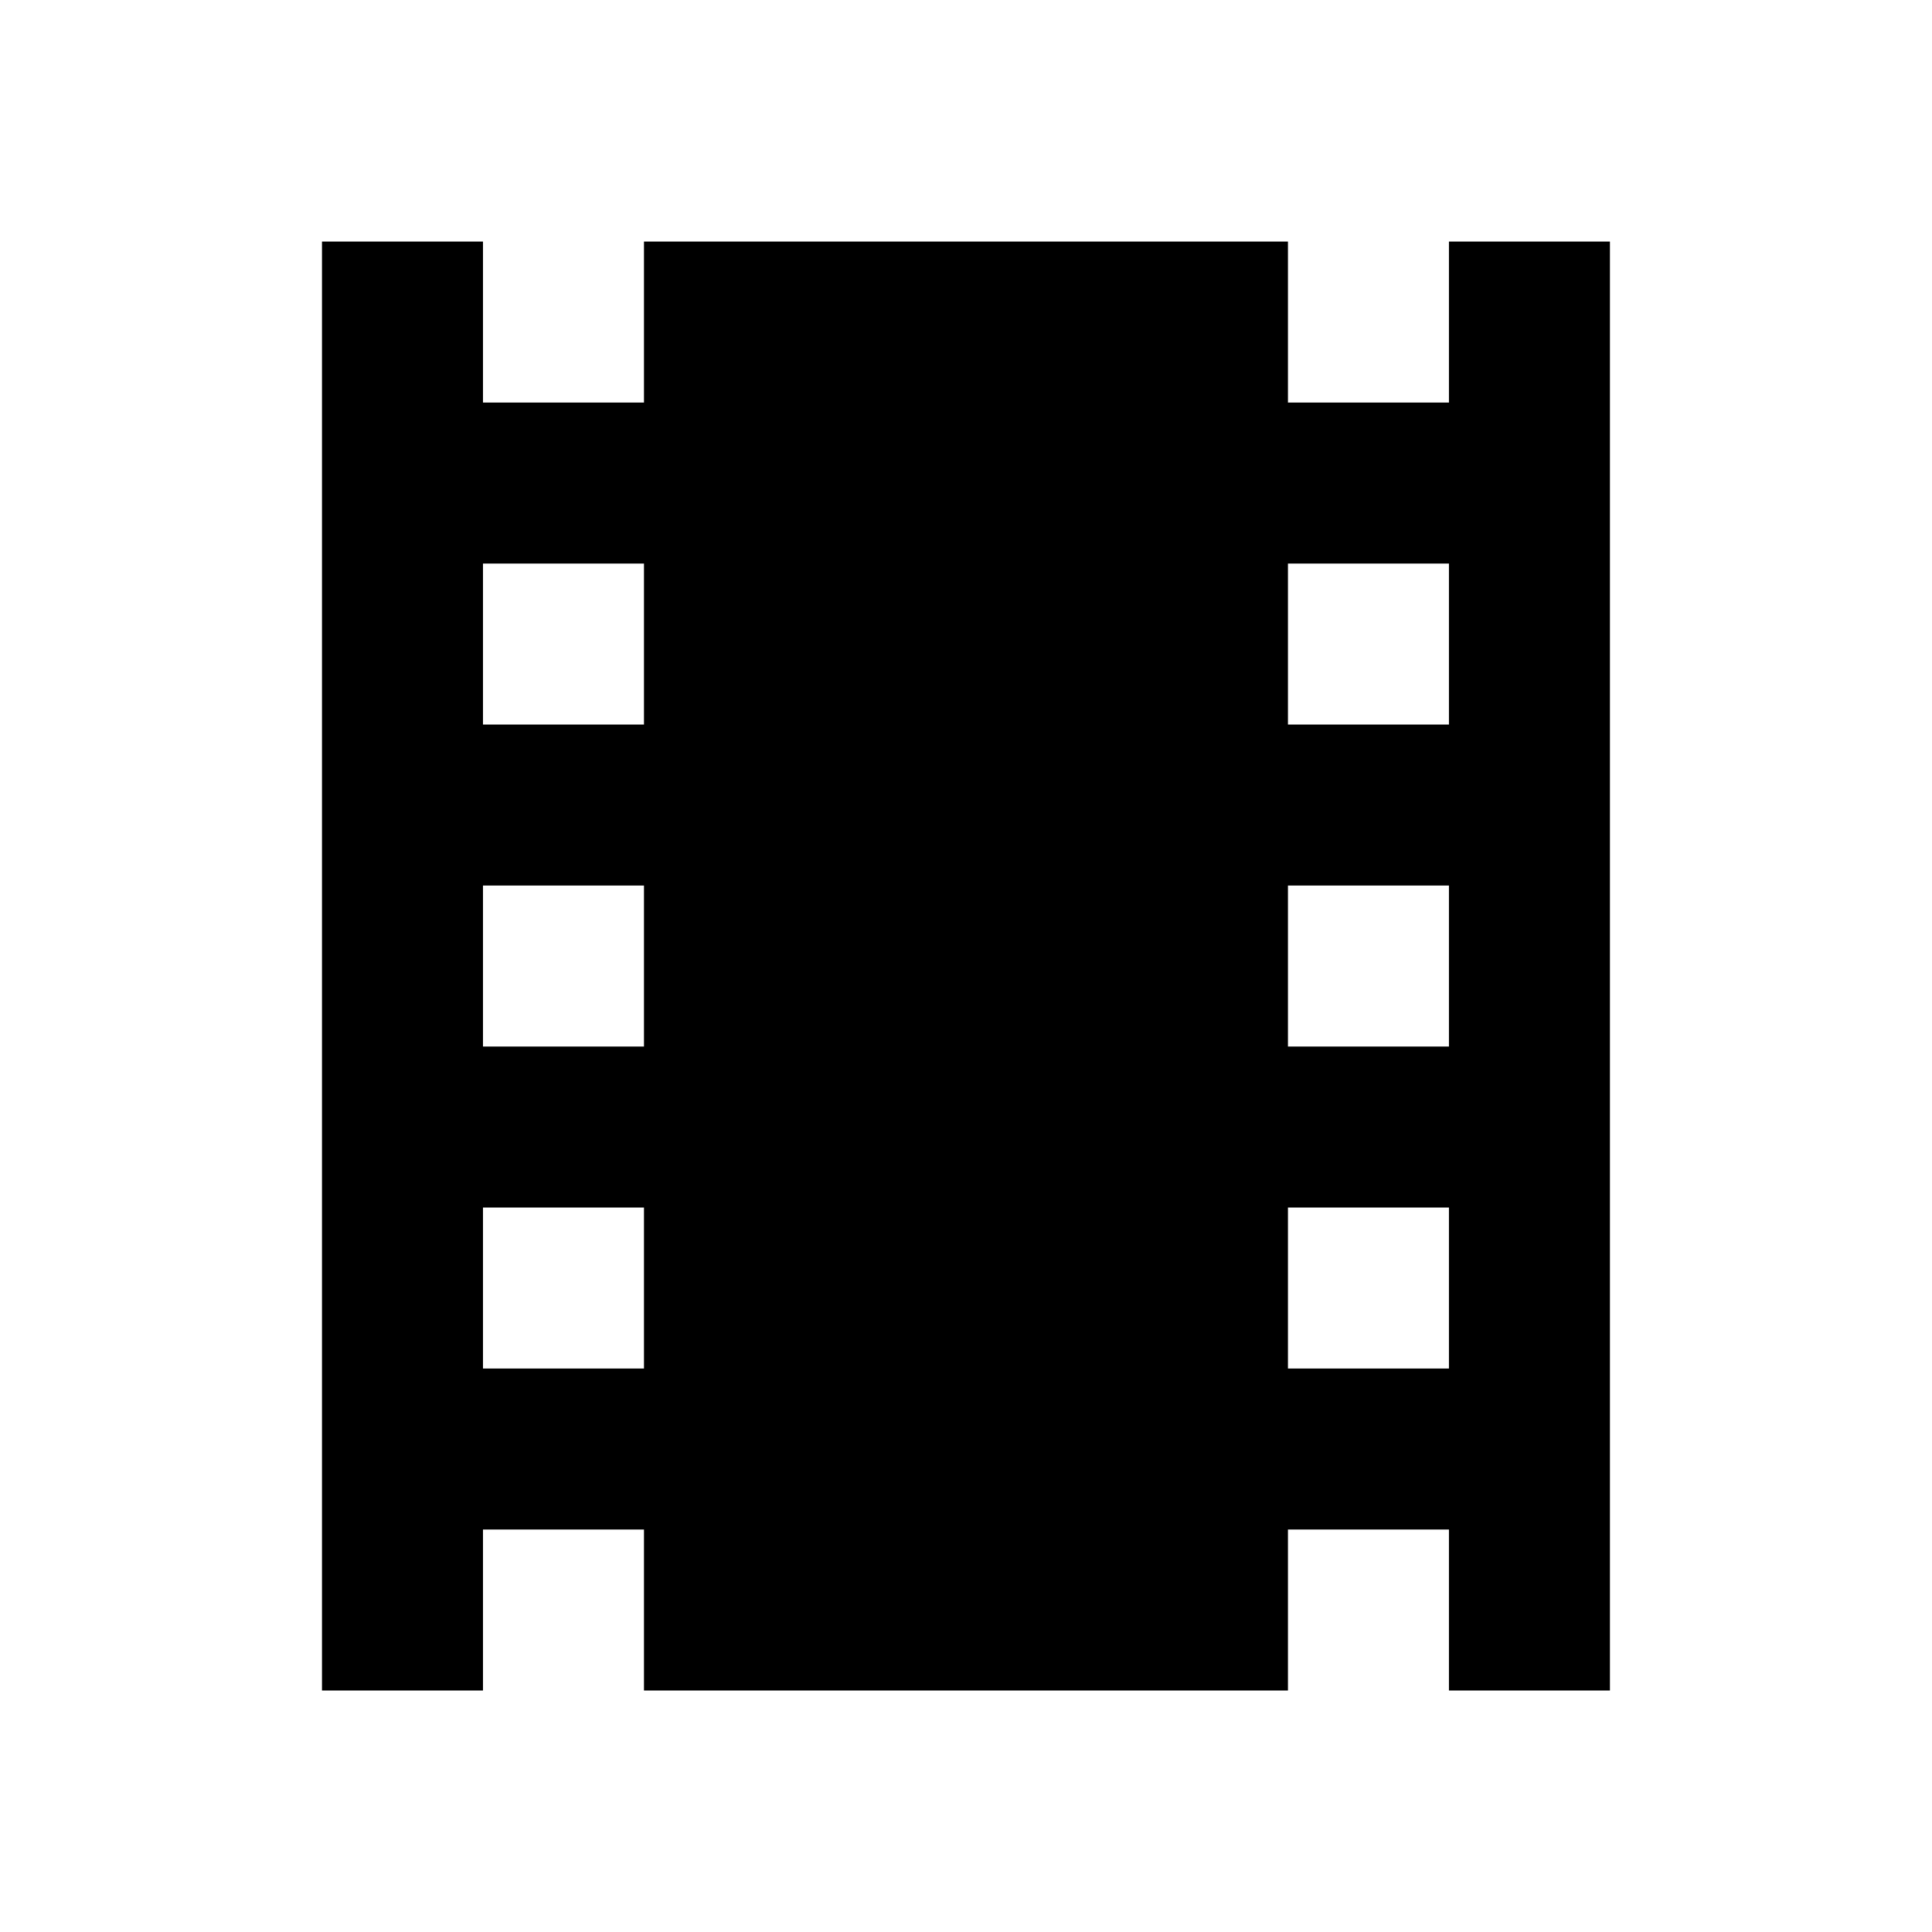
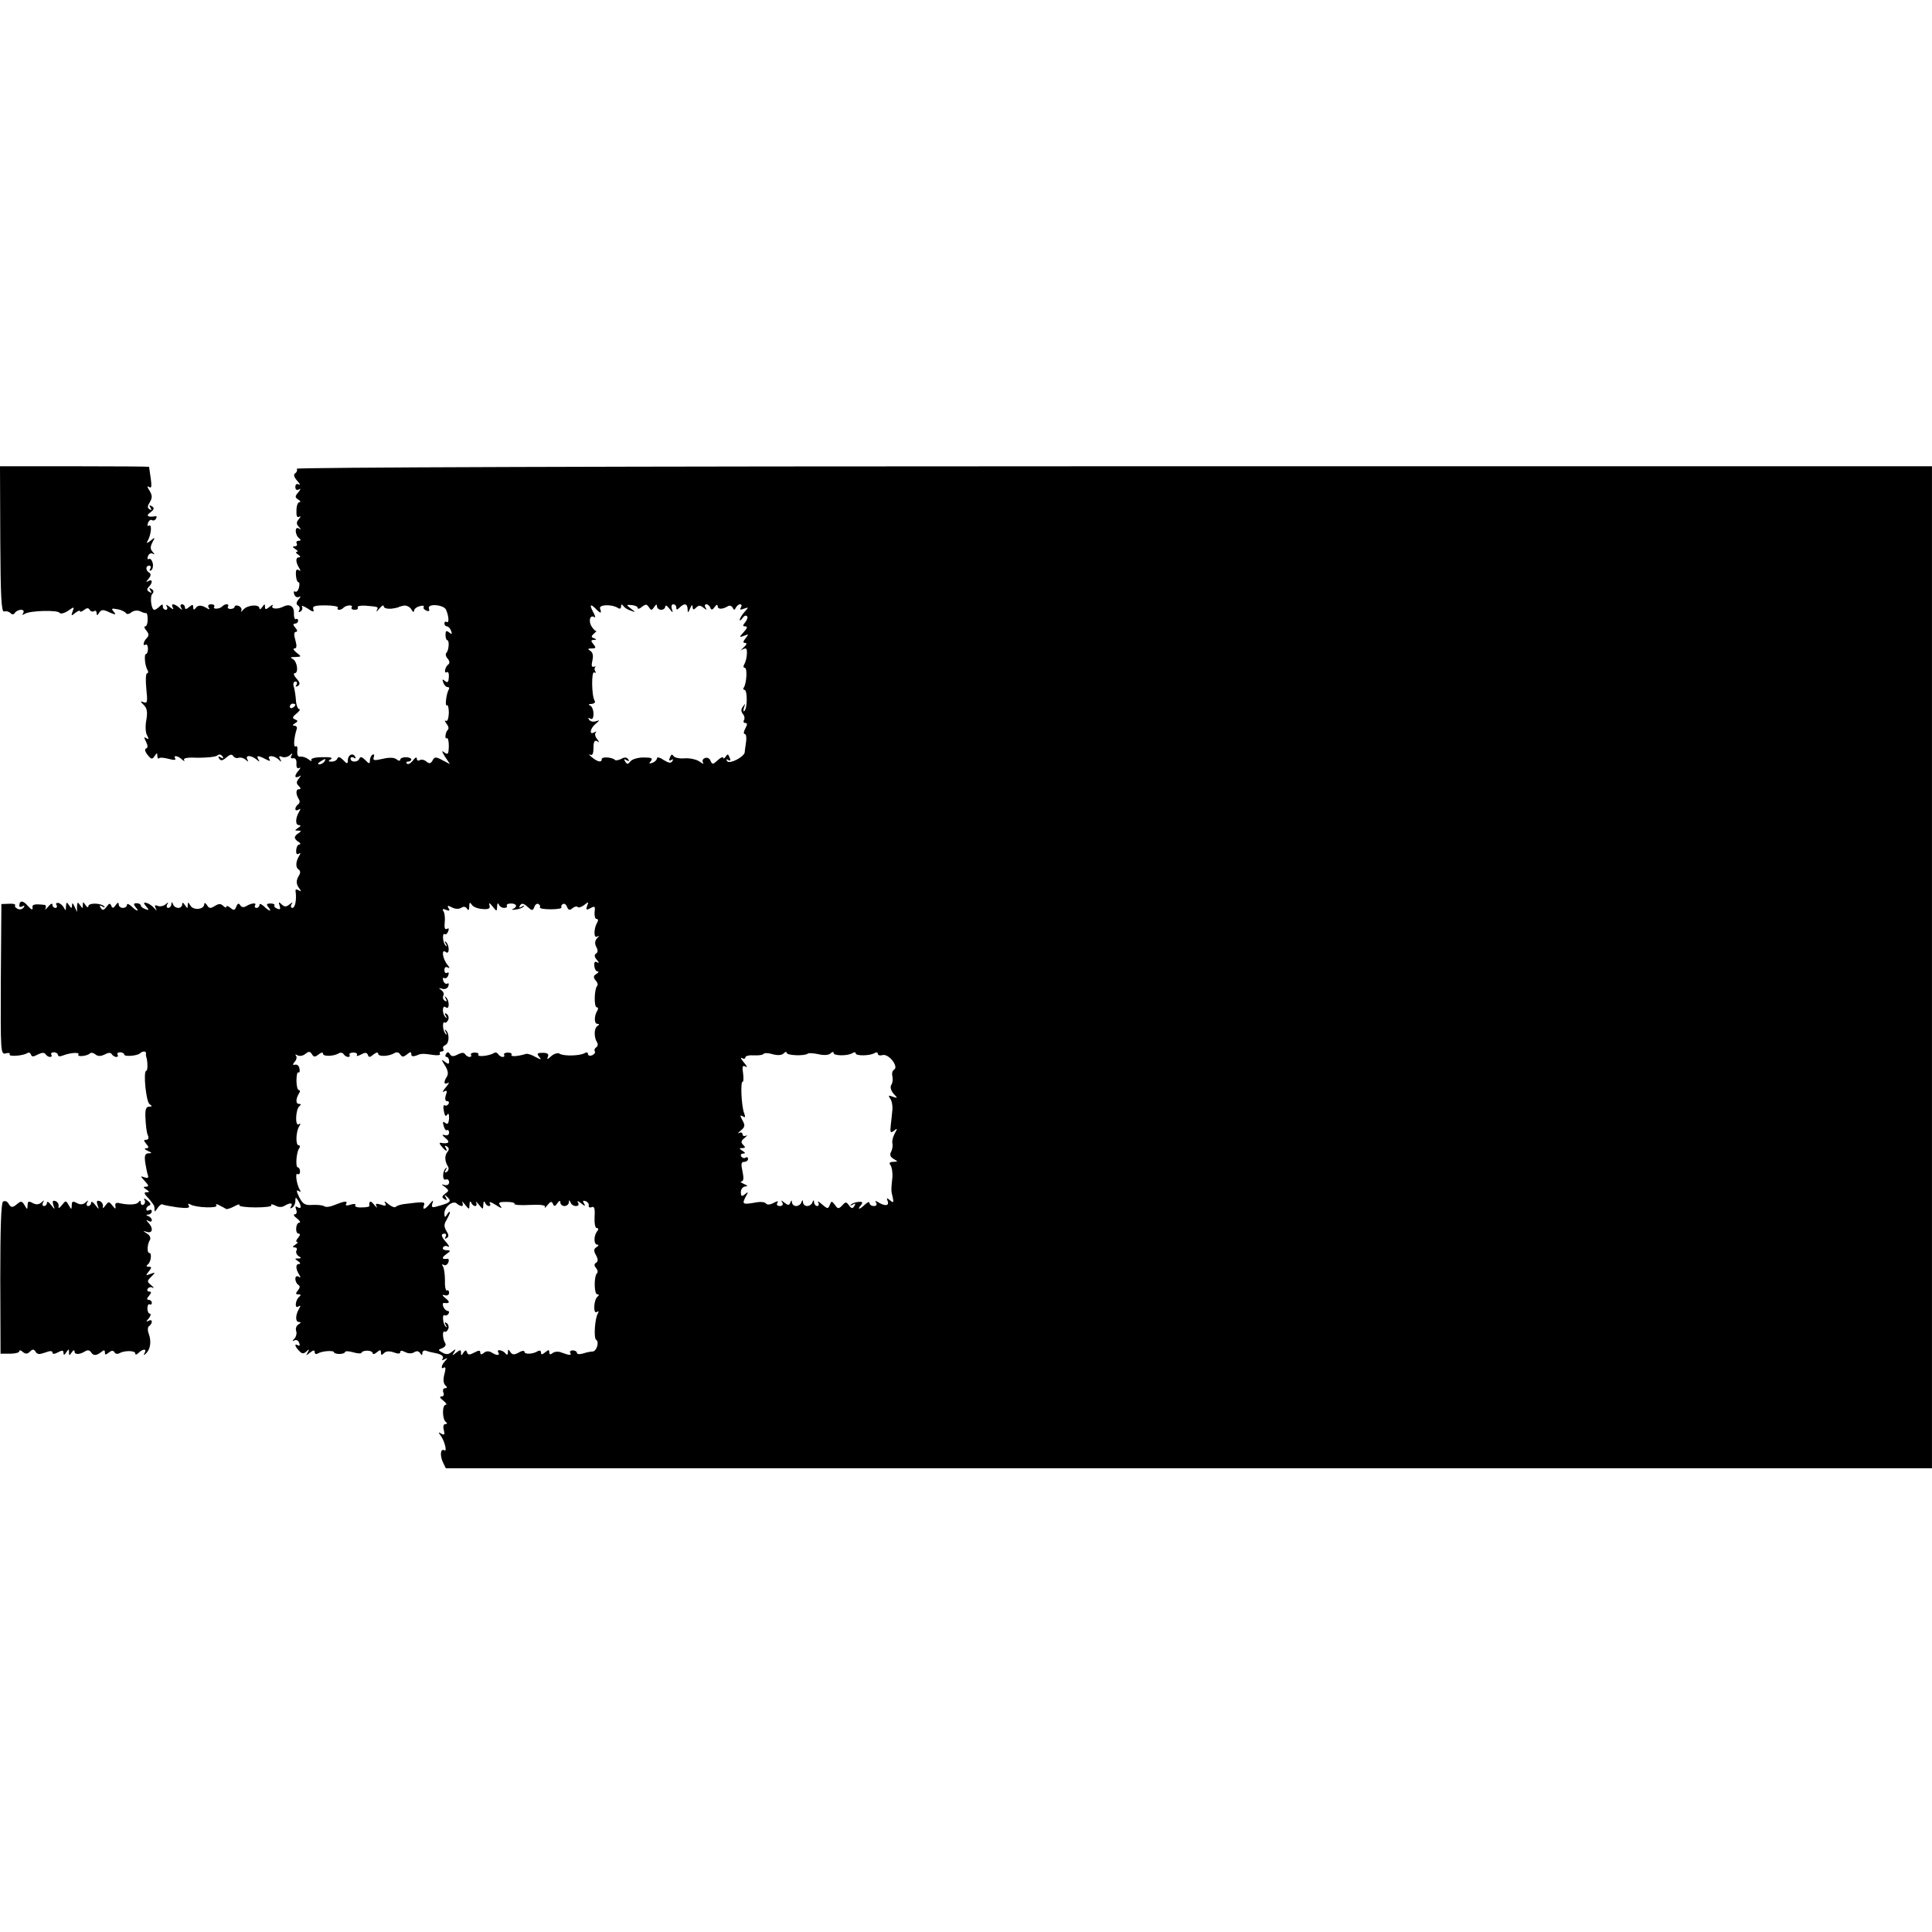
<svg xmlns="http://www.w3.org/2000/svg" version="1.0" width="16pt" height="16pt" viewBox="0 0 16 16" preserveAspectRatio="xMidYMid meet">
-   <g transform="translate(0,16) scale(0.008333,-0.008333)" fill="#000000" stroke="none">
-     <path d="M320 960 l0 -720 80 0 80 0 0 80 0 80 80 0 80 0 0 -80 0 -80 320 0 320 0 0 80 0 80 80 0 80 0 0 -80 0 -80 80 0 80 0 0 720 0 720 -80 0 -80 0 0 -80 0 -80 -80 0 -80 0 0 80 0 80 -320 0 -320 0 0 -80 0 -80 -80 0 -80 0 0 80 0 80 -80 0 -80 0 0 -720z m320 320 l0 -80 -80 0 -80 0 0 80 0 80 80 0 80 0 0 -80z m800 0 l0 -80 -80 0 -80 0 0 80 0 80 80 0 80 0 0 -80z m-800 -320 l0 -80 -80 0 -80 0 0 80 0 80 80 0 80 0 0 -80z m800 0 l0 -80 -80 0 -80 0 0 80 0 80 80 0 80 0 0 -80z m-800 -320 l0 -80 -80 0 -80 0 0 80 0 80 80 0 80 0 0 -80z m800 0 l0 -80 -80 0 -80 0 0 80 0 80 80 0 80 0 0 -80z" />
+   <g transform="translate(0,16) scale(0.002286,-0.002286)" fill="#000000" stroke="none">
+     <path d="M1 5044 c1 -207 4 -264 14 -260 7 2 17 0 23 -6 6 -6 12 -6 16 1 4 6 14 11 22 11 9 0 12 -5 8 -12 -5 -7 -3 -8 7 -2 19 11 118 14 125 3 3 -5 16 -2 30 7 23 16 24 16 17 -2 -6 -17 -5 -17 10 -5 9 7 17 10 17 6 0 -4 6 -2 14 4 10 8 16 9 21 1 3 -6 11 -8 16 -5 5 4 9 0 9 -7 0 -10 3 -9 9 1 8 12 14 13 37 2 23 -10 26 -10 16 2 -10 12 -8 13 13 9 14 -2 28 -9 31 -14 3 -5 12 -4 20 3 8 6 21 8 31 4 10 -5 20 -8 23 -7 3 0 5 -11 5 -24 0 -13 -4 -24 -9 -24 -5 0 -3 -7 4 -15 10 -12 10 -19 2 -27 -13 -13 -16 -32 -4 -24 4 2 8 -4 8 -15 0 -10 -3 -19 -7 -19 -8 0 -4 -45 6 -59 3 -6 2 -11 -2 -11 -5 0 -6 -25 -3 -55 5 -48 4 -55 -9 -50 -14 5 -14 4 0 -10 12 -12 14 -26 9 -55 -4 -21 -3 -46 3 -55 7 -13 6 -16 -3 -10 -9 6 -9 3 -1 -13 7 -14 7 -22 1 -24 -7 -2 -5 -11 4 -23 14 -17 17 -18 26 -5 8 12 10 13 10 1 0 -8 3 -12 6 -9 3 4 19 2 35 -2 18 -5 27 -5 24 1 -9 13 9 11 24 -3 8 -7 11 -8 8 -2 -4 7 14 10 51 8 31 0 62 3 69 8 7 6 14 4 19 -3 5 -8 3 -9 -6 -4 -9 6 -11 4 -6 -4 6 -9 12 -8 26 4 13 11 20 13 25 5 4 -6 13 -9 20 -6 7 2 18 -1 25 -7 10 -9 11 -9 6 1 -4 7 -2 12 6 12 8 0 20 -6 27 -12 11 -10 13 -10 7 0 -9 15 -1 15 26 1 15 -8 19 -8 14 0 -10 15 17 14 33 -1 11 -11 12 -10 6 1 -6 10 -4 13 7 8 9 -3 21 0 28 6 10 9 11 9 6 -1 -5 -8 -2 -11 6 -10 8 2 13 -6 12 -19 -1 -14 3 -20 10 -16 6 3 5 0 -1 -8 -7 -7 -13 -17 -13 -22 0 -4 6 -5 13 -1 9 6 9 5 0 -7 -10 -12 -10 -18 -1 -27 8 -8 9 -12 1 -12 -12 0 -12 -18 0 -37 4 -6 3 -14 -3 -18 -5 -3 -10 -11 -10 -16 0 -6 5 -7 12 -3 7 5 8 3 2 -7 -14 -23 -15 -49 -1 -49 8 0 7 -4 -3 -10 -13 -9 -13 -10 0 -10 12 0 12 -2 2 -9 -8 -4 -14 -12 -14 -16 0 -4 6 -12 14 -16 7 -5 8 -9 3 -9 -6 0 -11 -9 -12 -20 -1 -13 2 -18 9 -14 7 5 8 2 2 -7 -13 -21 -14 -43 -2 -50 6 -4 7 -12 2 -20 -12 -19 -12 -32 0 -48 8 -11 8 -13 -2 -7 -9 5 -13 3 -11 -5 4 -31 -2 -59 -12 -59 -5 0 -7 6 -3 13 6 9 5 9 -7 0 -12 -10 -18 -10 -29 0 -10 10 -12 9 -7 -5 4 -12 2 -15 -8 -11 -8 3 -13 8 -11 12 3 4 -4 7 -14 7 -14 0 -16 -3 -8 -13 15 -18 3 -16 -16 3 -9 8 -16 11 -16 5 0 -6 -5 -11 -11 -11 -5 0 -8 4 -5 9 7 11 -13 9 -33 -3 -8 -5 -16 -4 -21 4 -5 8 -9 7 -14 -5 -5 -14 -9 -15 -21 -5 -8 7 -15 9 -15 4 0 -4 -5 -3 -11 3 -9 9 -16 9 -31 0 -15 -10 -21 -9 -28 3 -5 8 -10 10 -10 4 0 -20 -39 -24 -50 -6 -8 14 -9 14 -10 2 0 -13 -1 -13 -10 0 -6 10 -10 11 -10 3 0 -7 -6 -13 -14 -13 -8 0 -17 6 -19 13 -4 10 -6 10 -6 0 -1 -7 -6 -13 -12 -13 -5 0 -7 6 -3 13 5 9 4 9 -6 0 -7 -6 -19 -9 -28 -6 -11 5 -13 2 -8 -8 6 -11 4 -10 -6 1 -7 8 -19 16 -27 18 -12 3 -12 0 -1 -13 11 -13 10 -15 -4 -9 -9 3 -16 9 -16 13 0 4 -7 8 -15 8 -11 0 -12 -4 -4 -14 16 -18 4 -16 -15 3 -9 8 -16 11 -16 5 0 -6 -7 -11 -15 -11 -8 0 -15 6 -15 13 0 8 -4 7 -11 -3 -8 -12 -12 -12 -16 -2 -4 10 -8 9 -17 -4 -10 -13 -15 -14 -21 -4 -6 9 -4 11 6 5 8 -5 11 -4 6 1 -12 12 -57 13 -57 0 0 -6 -5 -4 -10 4 -9 13 -10 13 -10 0 0 -13 -1 -13 -10 0 -8 12 -10 12 -11 -5 l0 -20 -9 20 c-6 13 -9 15 -9 5 -1 -13 -2 -13 -11 0 -8 12 -10 12 -11 -5 0 -15 -2 -16 -7 -5 -4 8 -13 16 -20 18 -8 1 -11 -2 -7 -8 3 -5 1 -10 -4 -10 -6 0 -11 5 -11 12 0 6 -7 3 -16 -8 -8 -10 -13 -13 -9 -6 3 6 1 13 -4 13 -36 4 -46 2 -43 -11 1 -9 -5 -6 -17 7 -17 21 -31 21 -31 1 0 -5 5 -6 12 -2 7 4 8 3 4 -4 -4 -6 -13 -9 -21 -6 -8 4 -13 9 -10 13 2 5 -8 7 -23 6 l-27 -1 -2 -273 c-1 -264 -1 -273 18 -268 10 3 17 1 14 -3 -6 -10 48 -6 64 4 5 4 11 1 13 -5 3 -9 9 -9 25 0 14 7 24 8 28 1 3 -5 11 -10 16 -10 6 0 8 4 5 8 -3 5 1 9 9 9 8 0 15 -5 15 -10 0 -5 8 -6 17 -2 28 11 63 13 57 4 -6 -10 32 -6 42 4 4 4 13 2 20 -4 9 -7 19 -7 33 0 13 7 22 8 26 1 3 -5 11 -10 16 -10 6 0 8 4 5 8 -3 5 1 9 9 9 8 0 15 -4 15 -8 0 -9 47 -5 57 4 9 9 23 9 22 0 -1 -5 0 -10 1 -13 5 -14 6 -50 0 -50 -12 0 -1 -113 12 -121 10 -7 10 -9 -2 -9 -11 0 -15 -11 -13 -42 1 -24 4 -51 8 -60 5 -11 3 -18 -5 -18 -10 0 -10 -3 0 -15 10 -12 10 -15 -1 -16 -8 0 -5 -4 6 -9 16 -7 17 -9 3 -9 -13 -1 -15 -8 -12 -33 3 -18 7 -39 10 -47 3 -9 -1 -11 -13 -7 -15 6 -15 4 2 -14 14 -15 15 -20 4 -20 -11 0 -11 -2 1 -10 12 -8 13 -10 1 -10 -11 0 -9 -6 7 -22 11 -13 21 -26 21 -30 1 -5 1 -11 1 -15 0 -5 5 0 11 10 6 9 14 15 18 13 4 -3 29 -7 55 -11 35 -4 45 -2 40 6 -4 8 -3 9 5 5 19 -12 102 -15 95 -4 -4 7 0 6 12 0 11 -6 21 -11 24 -13 3 -1 16 3 29 10 13 7 21 9 18 4 -3 -4 23 -8 58 -8 35 0 61 3 58 8 -3 5 3 4 14 -1 12 -7 25 -7 34 -1 20 12 32 11 23 -3 -4 -7 -3 -8 4 -4 7 4 12 15 12 24 0 15 2 15 10 2 13 -21 12 -33 -2 -24 -8 5 -9 2 -5 -9 4 -10 1 -17 -5 -17 -7 0 -3 -7 8 -15 10 -8 14 -15 9 -15 -14 0 -17 -40 -3 -40 6 0 6 -6 -2 -15 -7 -8 -9 -15 -4 -15 5 0 2 -5 -6 -10 -11 -7 -11 -10 -2 -10 7 0 10 -5 6 -11 -3 -6 0 -15 7 -20 12 -7 11 -9 -1 -9 -13 0 -13 -1 0 -10 8 -5 10 -10 3 -10 -13 0 -12 -18 1 -39 6 -10 5 -12 -2 -7 -7 4 -12 1 -12 -8 0 -8 5 -18 10 -21 8 -5 7 -11 -1 -21 -9 -11 -8 -14 2 -14 9 0 10 -3 4 -8 -15 -11 -19 -46 -4 -36 8 5 9 3 3 -7 -14 -23 -15 -49 -1 -49 8 0 8 -3 -2 -9 -8 -5 -11 -16 -8 -24 3 -8 0 -20 -6 -27 -9 -9 -9 -11 -1 -7 7 4 15 0 18 -9 3 -8 2 -12 -4 -9 -15 9 -12 -4 4 -20 10 -11 16 -11 26 -2 10 10 11 9 5 -3 -8 -13 -7 -13 8 -1 12 9 17 10 17 2 0 -7 5 -9 12 -5 14 9 58 12 58 4 0 -3 9 -6 20 -6 11 0 20 4 20 7 0 4 13 4 30 -1 16 -5 30 -5 30 -1 0 3 9 7 20 7 11 0 20 -4 20 -9 0 -5 7 -4 15 3 12 10 15 10 15 -1 0 -10 3 -10 11 -2 8 8 20 8 35 3 16 -6 24 -6 24 1 0 6 6 6 18 0 11 -6 24 -6 32 -1 9 6 17 5 22 -3 6 -9 8 -9 8 0 0 7 6 11 13 9 6 -3 25 -7 40 -10 17 -4 25 -11 21 -18 -5 -7 -2 -8 7 -3 11 6 12 5 2 -6 -15 -15 -17 -33 -4 -24 6 3 6 -6 1 -24 -5 -19 -4 -33 3 -40 8 -8 8 -11 -1 -11 -6 0 -9 -7 -6 -15 4 -9 1 -15 -7 -15 -8 0 -5 -6 7 -15 10 -8 14 -15 9 -15 -14 0 -13 -53 0 -62 6 -5 6 -8 -2 -8 -6 0 -9 -9 -5 -22 4 -16 2 -19 -9 -13 -11 7 -12 6 -3 -6 14 -18 25 -61 14 -54 -14 8 -17 -17 -6 -42 l11 -23 2692 0 2692 0 0 1815 0 1815 -2965 0 c-1828 0 -2963 -4 -2959 -9 3 -5 0 -13 -5 -16 -8 -5 -5 -14 7 -28 10 -11 12 -17 6 -13 -8 4 -13 1 -13 -9 0 -10 5 -13 13 -9 7 5 7 1 -2 -10 -13 -15 -13 -19 0 -27 8 -5 9 -9 4 -9 -6 0 -11 -13 -11 -30 -1 -20 2 -27 10 -23 7 4 6 1 -1 -8 -10 -12 -10 -18 0 -29 9 -10 9 -11 -1 -5 -16 8 -13 -26 3 -37 6 -5 5 -8 -3 -8 -7 0 -10 -4 -7 -10 3 -5 0 -10 -7 -10 -9 0 -9 -3 2 -10 8 -5 11 -10 5 -10 -5 0 -3 -5 5 -10 8 -5 10 -10 3 -10 -13 0 -12 -18 1 -39 6 -10 5 -12 -2 -7 -8 5 -11 -1 -10 -18 1 -15 5 -26 9 -26 4 0 5 -9 2 -20 -3 -11 -9 -17 -14 -14 -5 3 -6 -2 -3 -10 3 -9 11 -13 18 -9 6 4 6 0 -2 -9 -9 -11 -10 -18 -2 -23 6 -3 7 -11 4 -17 -4 -7 -2 -8 5 -4 6 4 8 12 5 18 -4 5 5 2 20 -7 20 -14 25 -14 21 -3 -4 11 5 14 44 14 27 0 47 -4 45 -8 -6 -10 10 -11 20 -1 10 11 37 12 30 2 -3 -5 2 -9 11 -9 9 0 14 4 11 9 -3 4 9 7 27 6 48 -4 49 -4 42 -17 -4 -7 1 -4 9 6 9 11 16 15 16 9 0 -7 12 -10 28 -9 15 2 27 5 27 6 0 1 8 3 17 5 10 2 22 -4 28 -13 5 -10 10 -12 10 -6 0 7 9 14 20 17 11 3 18 2 15 -3 -3 -4 2 -10 10 -13 9 -4 12 -1 9 7 -8 20 54 15 62 -4 10 -23 12 -50 2 -44 -4 3 -8 0 -8 -5 0 -6 4 -11 9 -11 5 0 12 -7 15 -16 5 -13 3 -14 -7 -6 -10 8 -13 6 -13 -9 0 -10 3 -19 6 -19 9 0 6 -38 -3 -46 -4 -4 -2 -14 5 -21 7 -9 8 -17 2 -21 -12 -9 -17 -35 -5 -28 5 3 8 -5 7 -18 -1 -18 -4 -22 -14 -14 -9 8 -11 7 -6 -6 3 -9 10 -16 16 -16 5 0 7 -4 4 -8 -9 -15 -15 -63 -7 -58 4 3 7 -10 7 -28 -1 -20 -5 -32 -11 -28 -5 3 -4 -1 2 -10 7 -8 10 -18 6 -22 -10 -9 -13 -37 -4 -31 4 2 7 -11 7 -30 -1 -28 -3 -31 -16 -22 -11 9 -10 5 2 -15 l18 -27 -27 14 c-24 13 -29 13 -36 -1 -7 -12 -12 -12 -22 -4 -8 7 -19 9 -25 5 -5 -3 -10 -1 -10 6 0 7 -6 4 -14 -7 -8 -10 -18 -16 -22 -11 -4 4 -2 7 4 7 7 0 12 4 12 8 0 4 -9 8 -20 8 -11 0 -20 -4 -20 -9 0 -5 -6 -5 -13 1 -8 7 -26 8 -51 2 -31 -7 -36 -6 -32 6 3 9 1 12 -4 9 -6 -3 -10 -13 -10 -21 0 -13 -3 -13 -17 2 -11 11 -18 13 -21 5 -5 -14 -32 -15 -32 0 0 5 5 7 12 3 7 -4 8 -3 4 5 -9 14 -26 5 -26 -15 0 -13 -3 -13 -17 2 -11 11 -18 13 -21 5 -2 -6 -11 -11 -20 -11 -14 0 -14 2 -3 9 8 5 -3 8 -32 7 -27 0 -43 -5 -39 -11 3 -5 -1 -4 -10 3 -9 7 -22 11 -29 10 -9 -2 -13 5 -12 20 2 13 -1 21 -6 17 -9 -5 -6 33 4 63 2 6 -1 12 -8 12 -8 0 -8 3 2 9 11 7 11 9 0 14 -11 4 -10 9 5 21 11 9 15 16 10 16 -5 0 -11 15 -12 33 -1 17 -5 40 -8 50 -3 9 0 17 6 17 6 0 8 -5 4 -12 -5 -7 -3 -8 5 -4 9 6 8 13 -5 27 -9 10 -12 19 -7 19 16 0 10 44 -7 52 -10 5 -8 7 9 7 24 1 24 1 5 16 -10 8 -14 15 -7 15 8 0 9 9 3 30 -6 20 -5 30 2 30 6 0 6 6 -2 15 -9 10 -9 15 -1 15 6 0 11 5 11 11 0 5 -4 8 -8 5 -4 -2 -8 7 -7 22 0 26 -16 35 -40 23 -19 -10 -44 -8 -38 3 4 6 -1 5 -10 -3 -14 -11 -17 -11 -17 0 0 11 -2 11 -10 -1 -5 -8 -10 -10 -10 -5 0 16 -43 13 -58 -4 -8 -9 -11 -11 -8 -5 3 7 -1 14 -9 18 -8 3 -15 2 -15 -3 0 -4 -7 -8 -15 -8 -8 0 -12 4 -9 9 6 10 -10 11 -20 1 -10 -11 -37 -12 -30 -2 3 5 -2 9 -11 9 -10 0 -13 -5 -9 -12 5 -7 3 -8 -7 -2 -19 12 -33 12 -41 -1 -5 -6 -8 -5 -8 4 0 11 -3 11 -15 1 -10 -9 -15 -9 -15 -1 0 6 -5 11 -11 11 -5 0 -7 -6 -3 -12 6 -10 4 -10 -7 0 -7 6 -17 12 -22 12 -4 0 -5 -6 -1 -12 5 -8 0 -7 -11 2 -11 9 -16 10 -11 3 4 -7 2 -13 -3 -13 -6 0 -11 5 -11 12 0 9 -3 9 -12 0 -7 -7 -15 -12 -19 -12 -11 0 -17 48 -7 58 6 6 5 13 -3 17 -8 6 -10 4 -4 -5 6 -9 4 -11 -4 -5 -9 5 -10 10 -2 18 15 15 14 30 -2 21 -9 -6 -9 -4 1 8 9 11 10 18 2 23 -13 8 -13 25 1 25 5 0 7 -5 3 -12 -4 -6 -3 -8 4 -5 5 4 8 16 5 27 -3 11 -9 17 -14 14 -5 -3 -6 2 -3 10 3 9 11 13 18 9 7 -4 7 -2 -1 7 -9 10 -9 18 -1 34 11 20 10 20 -7 6 -11 -9 -16 -10 -11 -2 13 21 18 64 6 57 -6 -3 -7 0 -4 9 3 9 10 14 14 11 5 -3 12 -1 15 5 4 6 3 10 -2 9 -28 -5 -36 2 -18 14 14 11 15 16 5 22 -9 6 -11 4 -5 -5 5 -9 4 -11 -3 -6 -9 5 -8 12 1 26 9 16 9 24 -1 41 -9 14 -10 19 -2 14 11 -7 11 2 0 73 0 1 -121 2 -270 2 l-270 0 1 -266z m2174 -264 c3 0 2 6 -1 14 -6 15 41 17 64 3 7 -5 12 -3 12 5 0 9 3 9 8 2 4 -6 16 -14 27 -17 19 -7 19 -7 1 7 -18 14 -18 15 3 13 11 -1 21 -5 21 -10 0 -5 7 -4 16 4 13 10 17 10 25 -2 8 -12 10 -12 19 1 6 10 10 11 10 3 0 -7 7 -13 15 -13 8 0 15 5 15 12 0 6 7 3 15 -8 13 -16 14 -16 9 -1 -3 9 -1 17 5 17 6 0 11 -5 11 -12 0 -9 3 -9 12 0 17 17 28 15 29 -5 0 -15 2 -15 9 2 5 12 9 15 9 6 1 -12 4 -12 13 -3 9 9 15 9 27 -1 12 -9 13 -9 7 1 -4 6 -3 12 3 12 5 0 12 -6 14 -12 4 -10 8 -9 16 2 6 9 11 10 11 3 0 -12 17 -12 37 0 6 4 14 1 17 -5 5 -10 7 -10 12 0 3 6 10 12 15 12 6 0 7 -5 3 -12 -5 -8 -2 -9 11 -4 18 6 18 6 2 -12 -9 -10 -17 -23 -17 -28 0 -5 4 -2 10 6 5 8 12 11 16 7 4 -3 1 -13 -6 -22 -10 -12 -10 -15 0 -15 9 0 7 -7 -5 -20 -18 -20 -18 -21 1 -14 17 7 17 6 5 -9 -10 -13 -10 -17 -1 -17 7 0 5 -7 -7 -17 -10 -10 -14 -15 -9 -10 6 4 13 7 17 7 9 0 5 -42 -5 -58 -4 -7 -3 -12 2 -12 10 0 7 -54 -3 -71 -4 -5 -2 -9 2 -9 11 0 11 -66 0 -76 -4 -5 -5 0 -2 11 6 16 5 17 -3 5 -8 -10 -8 -18 -1 -27 6 -7 8 -17 4 -23 -3 -5 -1 -10 5 -10 8 0 8 -6 0 -20 -6 -11 -7 -20 -2 -20 5 0 7 -12 5 -27 -2 -16 -5 -33 -5 -39 -2 -17 -56 -45 -64 -32 -4 7 -2 8 4 4 8 -5 10 -1 5 9 -5 13 -7 14 -14 3 -5 -7 -9 -9 -9 -4 0 5 -9 1 -20 -9 -17 -16 -20 -16 -26 -2 -3 9 -12 13 -20 10 -8 -3 -11 -10 -7 -17 4 -6 -1 -4 -11 3 -10 8 -34 14 -54 13 -19 -2 -38 2 -42 8 -5 8 -9 6 -13 -5 -5 -10 -3 -14 5 -9 7 4 8 3 4 -4 -5 -9 -14 -7 -32 4 -13 9 -24 12 -24 6 0 -5 -7 -13 -16 -16 -13 -5 -14 -3 -6 6 8 10 3 13 -26 13 -20 0 -42 -6 -48 -14 -9 -11 -12 -12 -19 -1 -6 9 -4 11 5 5 9 -5 11 -4 6 3 -5 8 -13 9 -25 2 -10 -5 -21 -7 -23 -4 -10 10 -48 13 -48 3 0 -13 -14 -11 -36 7 -10 8 -13 13 -6 9 8 -4 12 3 12 25 0 22 4 29 13 24 9 -6 9 -5 0 8 -7 8 -9 19 -5 23 4 5 1 5 -5 1 -20 -11 -15 15 5 31 16 14 16 14 0 9 -10 -3 -20 0 -24 6 -4 7 -3 8 4 4 8 -5 12 1 12 18 0 13 -6 27 -12 29 -8 3 -5 6 5 6 11 1 15 6 11 12 -11 18 -12 109 -1 102 6 -3 7 -1 3 5 -3 5 -3 12 1 15 5 2 2 2 -5 1 -9 -3 -10 4 -6 22 4 17 2 29 -7 35 -11 7 -10 9 5 9 15 0 16 3 6 15 -10 12 -10 15 1 16 11 0 11 2 1 6 -11 4 -11 7 0 17 7 6 11 10 9 9 -2 -2 -10 5 -16 14 -14 19 -9 46 7 37 6 -4 5 2 -1 14 -16 29 -14 36 5 18 8 -9 17 -16 19 -16z m-1105 -334 c0 -3 -4 -8 -10 -11 -5 -3 -10 -1 -10 4 0 6 5 11 10 11 6 0 10 -2 10 -4z m105 -206 c-3 -5 -12 -10 -18 -10 -7 0 -6 4 3 10 19 12 23 12 15 0z m573 -534 c23 -2 29 2 25 14 -3 10 0 9 11 -4 16 -20 16 -20 17 0 0 10 3 13 6 7 2 -7 11 -13 19 -13 9 0 13 4 10 8 -2 4 4 8 15 8 21 0 25 -12 7 -20 -7 -2 -3 -4 9 -2 12 1 26 6 30 11 5 4 2 5 -6 0 -10 -6 -12 -4 -7 4 6 9 13 8 27 -5 17 -15 19 -15 25 0 3 9 10 13 15 10 5 -3 7 -8 5 -12 -2 -4 15 -7 39 -7 24 0 41 3 39 7 -2 4 0 9 5 12 5 3 12 -1 15 -10 5 -12 10 -14 20 -5 7 6 16 8 19 4 4 -3 14 0 24 8 15 12 16 12 10 -4 -5 -14 -3 -16 12 -8 16 9 18 7 15 -14 -1 -14 2 -25 7 -25 6 0 7 -5 3 -12 -13 -21 -14 -59 -1 -52 9 5 9 4 0 -6 -8 -9 -9 -19 -3 -31 7 -12 6 -20 0 -24 -8 -5 -7 -12 2 -23 9 -10 9 -13 1 -9 -8 5 -11 0 -10 -13 1 -11 6 -20 12 -20 5 0 4 -4 -4 -9 -12 -7 -12 -13 -3 -24 7 -7 9 -17 5 -20 -10 -11 -12 -77 -1 -77 5 0 6 -6 2 -12 -12 -19 -12 -48 0 -48 8 0 8 -3 0 -8 -12 -8 -13 -40 -1 -59 4 -6 3 -14 -3 -18 -6 -4 -8 -10 -5 -15 3 -4 -2 -10 -10 -14 -8 -3 -15 -1 -15 5 0 6 -5 7 -12 3 -16 -10 -76 -12 -91 -2 -6 4 -20 0 -30 -9 -14 -13 -17 -13 -12 -2 4 10 -2 14 -19 14 -20 0 -22 -3 -13 -14 10 -12 8 -12 -13 -1 -14 8 -29 13 -35 11 -29 -9 -56 -11 -52 -3 3 4 -3 8 -13 8 -10 0 -16 -4 -14 -8 3 -4 1 -8 -5 -8 -5 0 -13 5 -16 10 -4 6 -11 8 -16 4 -16 -10 -61 -15 -56 -6 3 4 -3 8 -13 8 -10 0 -16 -4 -14 -8 3 -4 1 -8 -5 -8 -5 0 -13 5 -16 10 -4 7 -13 6 -27 -1 -15 -8 -22 -8 -28 1 -5 9 -9 9 -14 1 -4 -6 -3 -11 2 -11 5 0 9 -7 9 -15 0 -12 -3 -12 -16 -2 -13 10 -13 8 1 -14 11 -17 13 -31 7 -40 -13 -20 -11 -31 4 -23 6 4 3 -3 -8 -16 -11 -13 -14 -20 -6 -15 10 6 12 2 6 -14 -4 -13 -2 -21 5 -21 6 0 8 -5 5 -10 -4 -6 -10 -8 -14 -5 -5 2 -6 -7 -3 -21 3 -17 7 -22 12 -13 5 7 7 2 7 -14 -2 -18 -5 -23 -14 -16 -8 7 -10 5 -6 -10 3 -12 9 -19 12 -16 4 2 8 -2 8 -9 0 -8 -7 -12 -16 -9 -11 3 -10 0 3 -11 19 -15 11 -22 -18 -17 -5 1 -4 -5 4 -13 15 -19 24 -21 14 -4 -4 7 -3 8 5 4 8 -5 9 -12 2 -20 -11 -13 -10 -34 2 -53 4 -6 2 -15 -4 -19 -8 -5 -9 -3 -4 7 5 8 4 11 0 6 -13 -12 -13 -46 0 -41 6 3 12 -2 12 -10 0 -8 -7 -12 -16 -10 -14 4 -13 3 1 -7 15 -12 15 -14 1 -24 -13 -10 -13 -14 -3 -20 9 -6 11 -4 5 6 -6 11 -5 12 5 2 17 -15 12 -21 -28 -32 -26 -8 -30 -7 -26 7 5 15 4 15 -9 0 -17 -21 -28 -24 -21 -5 5 13 -2 13 -73 4 -13 -2 -26 -6 -29 -10 -4 -4 -16 1 -27 10 -11 10 -17 12 -12 4 6 -10 2 -12 -15 -6 -17 5 -21 4 -16 -6 4 -8 0 -5 -8 5 -14 17 -19 16 -18 -4 0 -3 -12 -5 -28 -5 -16 -1 -26 3 -23 8 3 5 -4 6 -17 2 -14 -5 -20 -3 -16 3 7 12 -7 10 -44 -5 -14 -6 -29 -8 -35 -4 -5 4 -25 6 -43 5 -27 -2 -35 3 -48 28 -10 20 -11 28 -3 23 8 -5 10 -4 5 4 -11 18 -18 63 -8 57 5 -3 9 1 9 9 0 8 -4 15 -8 15 -9 0 -6 51 4 68 5 6 4 12 -1 12 -12 0 -10 50 2 69 6 9 5 12 -2 7 -14 -8 -11 56 3 66 6 5 6 8 -2 8 -12 0 -12 17 0 38 5 6 4 12 0 12 -5 0 -9 15 -9 34 0 19 3 33 7 30 4 -2 6 4 4 13 -1 10 -8 17 -16 15 -9 -2 -10 0 -1 11 7 8 8 18 4 22 -4 5 -1 5 6 1 7 -4 20 -2 28 5 13 10 17 10 24 -1 7 -11 11 -11 24 -1 10 8 16 9 16 3 0 -11 38 -10 57 1 6 4 14 3 18 -3 3 -5 11 -10 16 -10 6 0 8 4 5 8 -2 4 4 8 14 8 10 0 16 -4 13 -9 -3 -5 4 -4 15 2 15 8 21 8 25 -2 3 -9 7 -9 20 2 10 8 17 9 17 3 0 -12 39 -10 59 2 8 5 16 3 21 -5 7 -10 11 -10 24 0 12 10 16 11 16 1 0 -8 6 -9 18 -5 18 8 23 8 64 2 15 -2 25 0 22 4 -3 5 0 9 6 9 6 0 9 4 6 9 -3 5 0 11 7 14 15 6 16 42 2 54 -4 5 -5 1 0 -7 5 -8 4 -12 0 -7 -11 9 -14 48 -4 42 4 -3 9 2 13 10 3 8 0 17 -6 21 -7 5 -8 2 -3 -7 5 -8 4 -11 0 -6 -14 12 -14 48 0 37 14 -11 14 25 0 37 -4 5 -5 2 0 -6 5 -10 4 -12 -4 -7 -6 4 -8 12 -5 18 4 6 0 15 -7 20 -11 8 -10 9 3 5 9 -3 19 1 22 9 3 8 2 13 -3 10 -5 -3 -12 1 -15 10 -3 8 -2 13 3 10 5 -3 12 1 15 10 3 8 2 12 -4 9 -6 -3 -10 1 -10 10 0 10 5 13 13 9 7 -5 7 -1 -2 10 -18 22 -23 60 -6 46 14 -11 14 25 0 37 -4 5 -5 1 0 -7 5 -8 4 -12 0 -7 -11 9 -14 48 -4 42 4 -3 10 2 13 11 3 9 2 12 -5 8 -7 -4 -10 4 -8 22 2 16 0 35 -4 41 -6 9 -3 11 9 6 12 -5 15 -3 9 6 -6 10 -3 11 12 3 11 -6 25 -7 33 -2 9 6 17 5 22 -3 5 -8 8 -5 8 8 0 15 2 17 9 7 4 -8 22 -15 39 -16z m1091 -523 c6 6 11 7 11 2 0 -10 66 -12 76 -3 3 3 20 2 39 -2 21 -5 38 -3 44 3 6 6 11 7 11 1 0 -10 51 -11 68 0 7 4 12 4 12 -1 0 -10 52 -9 68 1 7 4 12 3 12 -2 0 -6 8 -8 18 -5 22 5 59 -42 41 -53 -6 -3 -9 -14 -6 -24 2 -10 1 -24 -4 -31 -5 -8 -2 -20 8 -32 16 -17 16 -17 -3 -11 -15 6 -17 5 -9 -7 6 -8 9 -25 8 -39 -1 -14 -4 -39 -6 -57 -3 -27 -1 -30 12 -20 12 10 13 9 2 -11 -7 -13 -10 -28 -8 -35 2 -7 0 -20 -4 -29 -7 -12 -4 -20 8 -27 17 -10 17 -10 -1 -11 -13 0 -16 -4 -10 -12 5 -7 8 -26 7 -43 -5 -48 -5 -49 1 -73 4 -20 3 -22 -10 -11 -12 10 -13 9 -8 -4 6 -17 -11 -18 -35 -3 -10 6 -12 5 -7 -2 4 -7 1 -12 -8 -12 -9 0 -16 5 -16 11 0 6 -7 3 -16 -5 -19 -19 -31 -21 -15 -3 8 11 6 13 -9 12 -11 -1 -23 -5 -27 -10 -5 -4 -2 -5 6 0 10 6 12 4 6 -5 -6 -10 -10 -10 -19 2 -10 14 -13 14 -25 0 -13 -13 -16 -13 -26 2 -12 15 -13 15 -19 0 -6 -15 -8 -15 -28 2 -12 11 -18 13 -14 7 4 -7 2 -13 -3 -13 -6 0 -11 6 -12 13 0 10 -2 10 -6 0 -2 -7 -11 -13 -19 -13 -8 0 -14 6 -15 13 0 10 -2 10 -6 0 -2 -7 -11 -13 -19 -13 -8 0 -14 6 -15 13 0 9 -2 9 -6 -1 -4 -10 -8 -10 -21 0 -12 10 -14 10 -8 1 4 -8 1 -13 -9 -13 -9 0 -13 5 -9 11 5 8 1 8 -14 0 -13 -7 -23 -7 -27 -2 -3 5 -17 7 -31 5 -54 -10 -57 -8 -43 19 11 19 10 20 -2 10 -12 -10 -15 -8 -15 8 0 10 7 19 16 20 10 0 9 3 -5 9 -11 5 -15 9 -9 9 8 1 9 12 4 36 -6 27 -5 35 6 35 8 0 14 5 14 11 0 5 -4 8 -9 4 -5 -3 -12 -1 -16 5 -3 5 0 10 7 10 9 0 9 3 -2 10 -13 8 -13 10 0 10 11 0 11 3 2 12 -9 9 -7 15 6 25 9 8 11 12 5 8 -7 -3 -13 -1 -13 5 0 6 -6 8 -12 5 -7 -4 -5 0 5 8 16 13 17 19 7 37 -10 18 -9 21 1 15 9 -6 10 -3 5 11 -10 24 -14 114 -6 114 4 0 4 14 2 31 -4 25 -2 30 9 24 8 -5 5 2 -6 15 -11 13 -14 20 -7 16 6 -4 12 -3 12 2 0 6 14 9 31 8 16 -1 32 1 35 5 2 4 17 4 33 -1 19 -5 33 -4 40 3z m-1166 -553 c4 0 5 6 2 13 -4 6 1 3 9 -7 16 -20 16 -20 17 0 0 10 3 13 6 7 2 -7 9 -13 14 -13 6 0 7 6 4 13 -4 6 1 3 9 -7 16 -20 16 -20 17 0 0 10 3 13 6 7 2 -7 9 -13 14 -13 6 0 7 5 3 11 -3 6 6 3 22 -7 20 -13 25 -14 17 -4 -9 13 -6 15 22 15 18 0 31 -3 29 -7 -3 -4 22 -6 55 -4 41 2 59 -1 55 -8 -3 -6 1 -3 9 7 11 14 16 15 20 5 4 -10 8 -10 16 2 7 10 11 11 11 3 0 -7 7 -13 15 -13 8 0 15 6 16 13 0 10 2 10 6 0 2 -7 11 -13 19 -13 10 0 12 5 8 13 -5 7 0 6 11 -3 14 -11 17 -12 11 -1 -6 9 -5 12 5 9 8 -3 13 -10 12 -16 -2 -6 3 -9 11 -6 9 4 12 -5 10 -36 -1 -22 2 -40 8 -40 7 0 7 -4 1 -12 -13 -17 -12 -48 1 -48 6 0 5 -4 -3 -9 -10 -6 -11 -13 -2 -29 8 -14 8 -23 1 -27 -8 -5 -8 -11 -1 -19 6 -7 8 -16 4 -19 -12 -12 -11 -77 1 -77 7 0 7 -3 1 -8 -14 -10 -17 -65 -3 -56 7 5 8 3 4 -5 -11 -18 -16 -90 -6 -96 12 -7 1 -42 -13 -42 -7 0 -22 -3 -34 -7 -13 -4 -23 -3 -23 2 0 5 -7 9 -15 9 -8 0 -12 -4 -9 -9 6 -10 -4 -9 -31 1 -11 5 -25 4 -32 -1 -9 -7 -13 -7 -13 2 0 10 -3 10 -15 0 -11 -9 -15 -9 -15 -1 0 7 -5 9 -12 5 -18 -11 -48 -12 -48 -2 0 5 -10 4 -21 -3 -17 -9 -23 -8 -30 2 -7 11 -9 11 -9 -1 0 -9 -3 -11 -8 -5 -9 13 -35 18 -27 5 8 -12 -5 -13 -25 0 -9 5 -19 5 -27 -2 -9 -7 -13 -7 -13 1 0 9 -5 9 -22 0 -17 -9 -23 -9 -26 1 -3 9 -6 9 -13 -1 -7 -12 -9 -12 -9 0 0 11 -3 11 -17 0 -15 -12 -16 -12 -8 1 8 13 6 13 -8 2 -11 -10 -21 -11 -34 -3 -17 9 -17 10 -1 16 10 4 15 12 11 18 -10 16 -11 47 -2 42 4 -3 9 2 13 10 3 8 0 17 -6 21 -7 5 -8 2 -3 -7 5 -8 4 -11 0 -6 -11 9 -14 48 -4 41 4 -2 10 0 14 6 3 5 2 10 -3 10 -6 0 -12 7 -16 15 -3 8 -2 14 2 14 21 -3 24 3 6 17 -13 11 -14 14 -3 11 9 -3 16 1 16 9 0 7 -4 11 -8 8 -4 -2 -8 13 -7 35 0 21 -3 45 -7 52 -5 7 -4 10 2 6 6 -4 13 0 17 8 3 8 2 14 -2 14 -21 -3 -24 3 -6 16 18 13 18 14 1 15 -10 0 -15 5 -12 10 4 6 12 7 18 3 7 -3 4 3 -5 14 -20 22 -23 33 -7 33 5 0 7 -5 3 -12 -4 -7 -3 -8 4 -4 9 5 8 12 -1 26 -9 16 -9 24 1 40 6 11 12 23 12 27 0 5 -5 1 -10 -7 -8 -13 -10 -12 -10 4 0 23 31 48 45 35 5 -5 13 -9 18 -9z" />
+     <path d="M523 2653 c4 -6 3 -14 -3 -18 -5 -3 -10 0 -10 7 0 9 -3 9 -8 2 -7 -10 -39 -11 -72 -3 -9 2 -14 -2 -12 -11 2 -12 0 -12 -11 2 -12 15 -14 15 -25 0 -8 -11 -11 -12 -9 -3 1 7 -4 16 -12 19 -10 3 -12 0 -8 -14 7 -18 6 -18 -8 0 -8 11 -15 14 -15 8 0 -7 -5 -12 -11 -12 -5 0 -7 6 -3 13 5 9 4 9 -6 0 -9 -8 -19 -9 -32 -2 -14 8 -18 6 -18 -8 -1 -17 -1 -17 -11 0 -10 18 -11 18 -25 0 -9 -11 -13 -13 -12 -4 2 7 -3 16 -11 19 -10 3 -12 0 -8 -14 7 -18 6 -18 -8 0 -8 11 -15 14 -15 8 0 -7 -5 -12 -11 -12 -5 0 -7 6 -3 13 5 9 4 9 -6 0 -9 -8 -19 -9 -32 -2 -14 8 -18 6 -18 -8 -1 -17 -1 -17 -11 0 -9 15 -13 16 -26 5 -18 -15 -23 -15 -33 2 -4 7 -13 10 -19 6 -7 -5 -10 -95 -10 -279 l1 -272 34 0 c19 0 34 4 34 9 0 5 6 4 13 -3 10 -8 17 -7 26 2 9 9 14 9 20 -1 6 -10 14 -10 34 -3 18 7 27 7 27 0 0 -6 7 -6 20 1 15 8 20 8 20 -2 0 -9 3 -9 10 2 9 13 10 13 10 0 0 -13 1 -13 10 0 5 8 10 10 10 3 0 -12 18 -12 39 1 8 5 16 4 21 -4 8 -13 19 -13 38 2 8 7 12 7 12 -2 0 -10 3 -10 14 -1 10 8 16 9 21 1 3 -6 11 -7 18 -3 17 10 57 10 57 -1 0 -6 5 -5 12 2 16 16 31 15 22 0 -5 -10 -4 -10 5 -2 16 15 20 44 10 71 -5 13 -4 25 1 28 6 4 10 11 10 16 0 6 -6 7 -12 3 -9 -5 -9 -2 1 9 7 9 9 17 4 17 -5 0 -9 9 -9 19 0 11 4 17 8 15 4 -3 8 0 8 5 0 6 -5 11 -11 11 -8 0 -8 5 1 15 9 11 9 15 1 15 -7 0 -9 5 -6 10 4 6 12 8 18 4 7 -3 4 1 -5 9 -16 13 -16 15 0 31 16 16 16 17 -3 10 -18 -7 -18 -6 -6 9 11 14 11 17 0 17 -9 0 -10 3 -4 8 12 8 16 42 6 42 -9 0 -8 31 2 47 4 7 0 17 -10 23 -17 11 -17 11 0 6 20 -6 23 14 5 33 -10 11 -10 13 0 7 6 -4 12 -3 12 3 0 5 -6 12 -12 14 -10 4 -10 6 0 6 6 1 12 6 12 12 0 5 -4 7 -10 4 -5 -3 -10 -2 -10 4 0 5 5 11 11 13 7 2 4 10 -7 18 -10 8 -15 10 -11 3z" />
  </g>
</svg>
